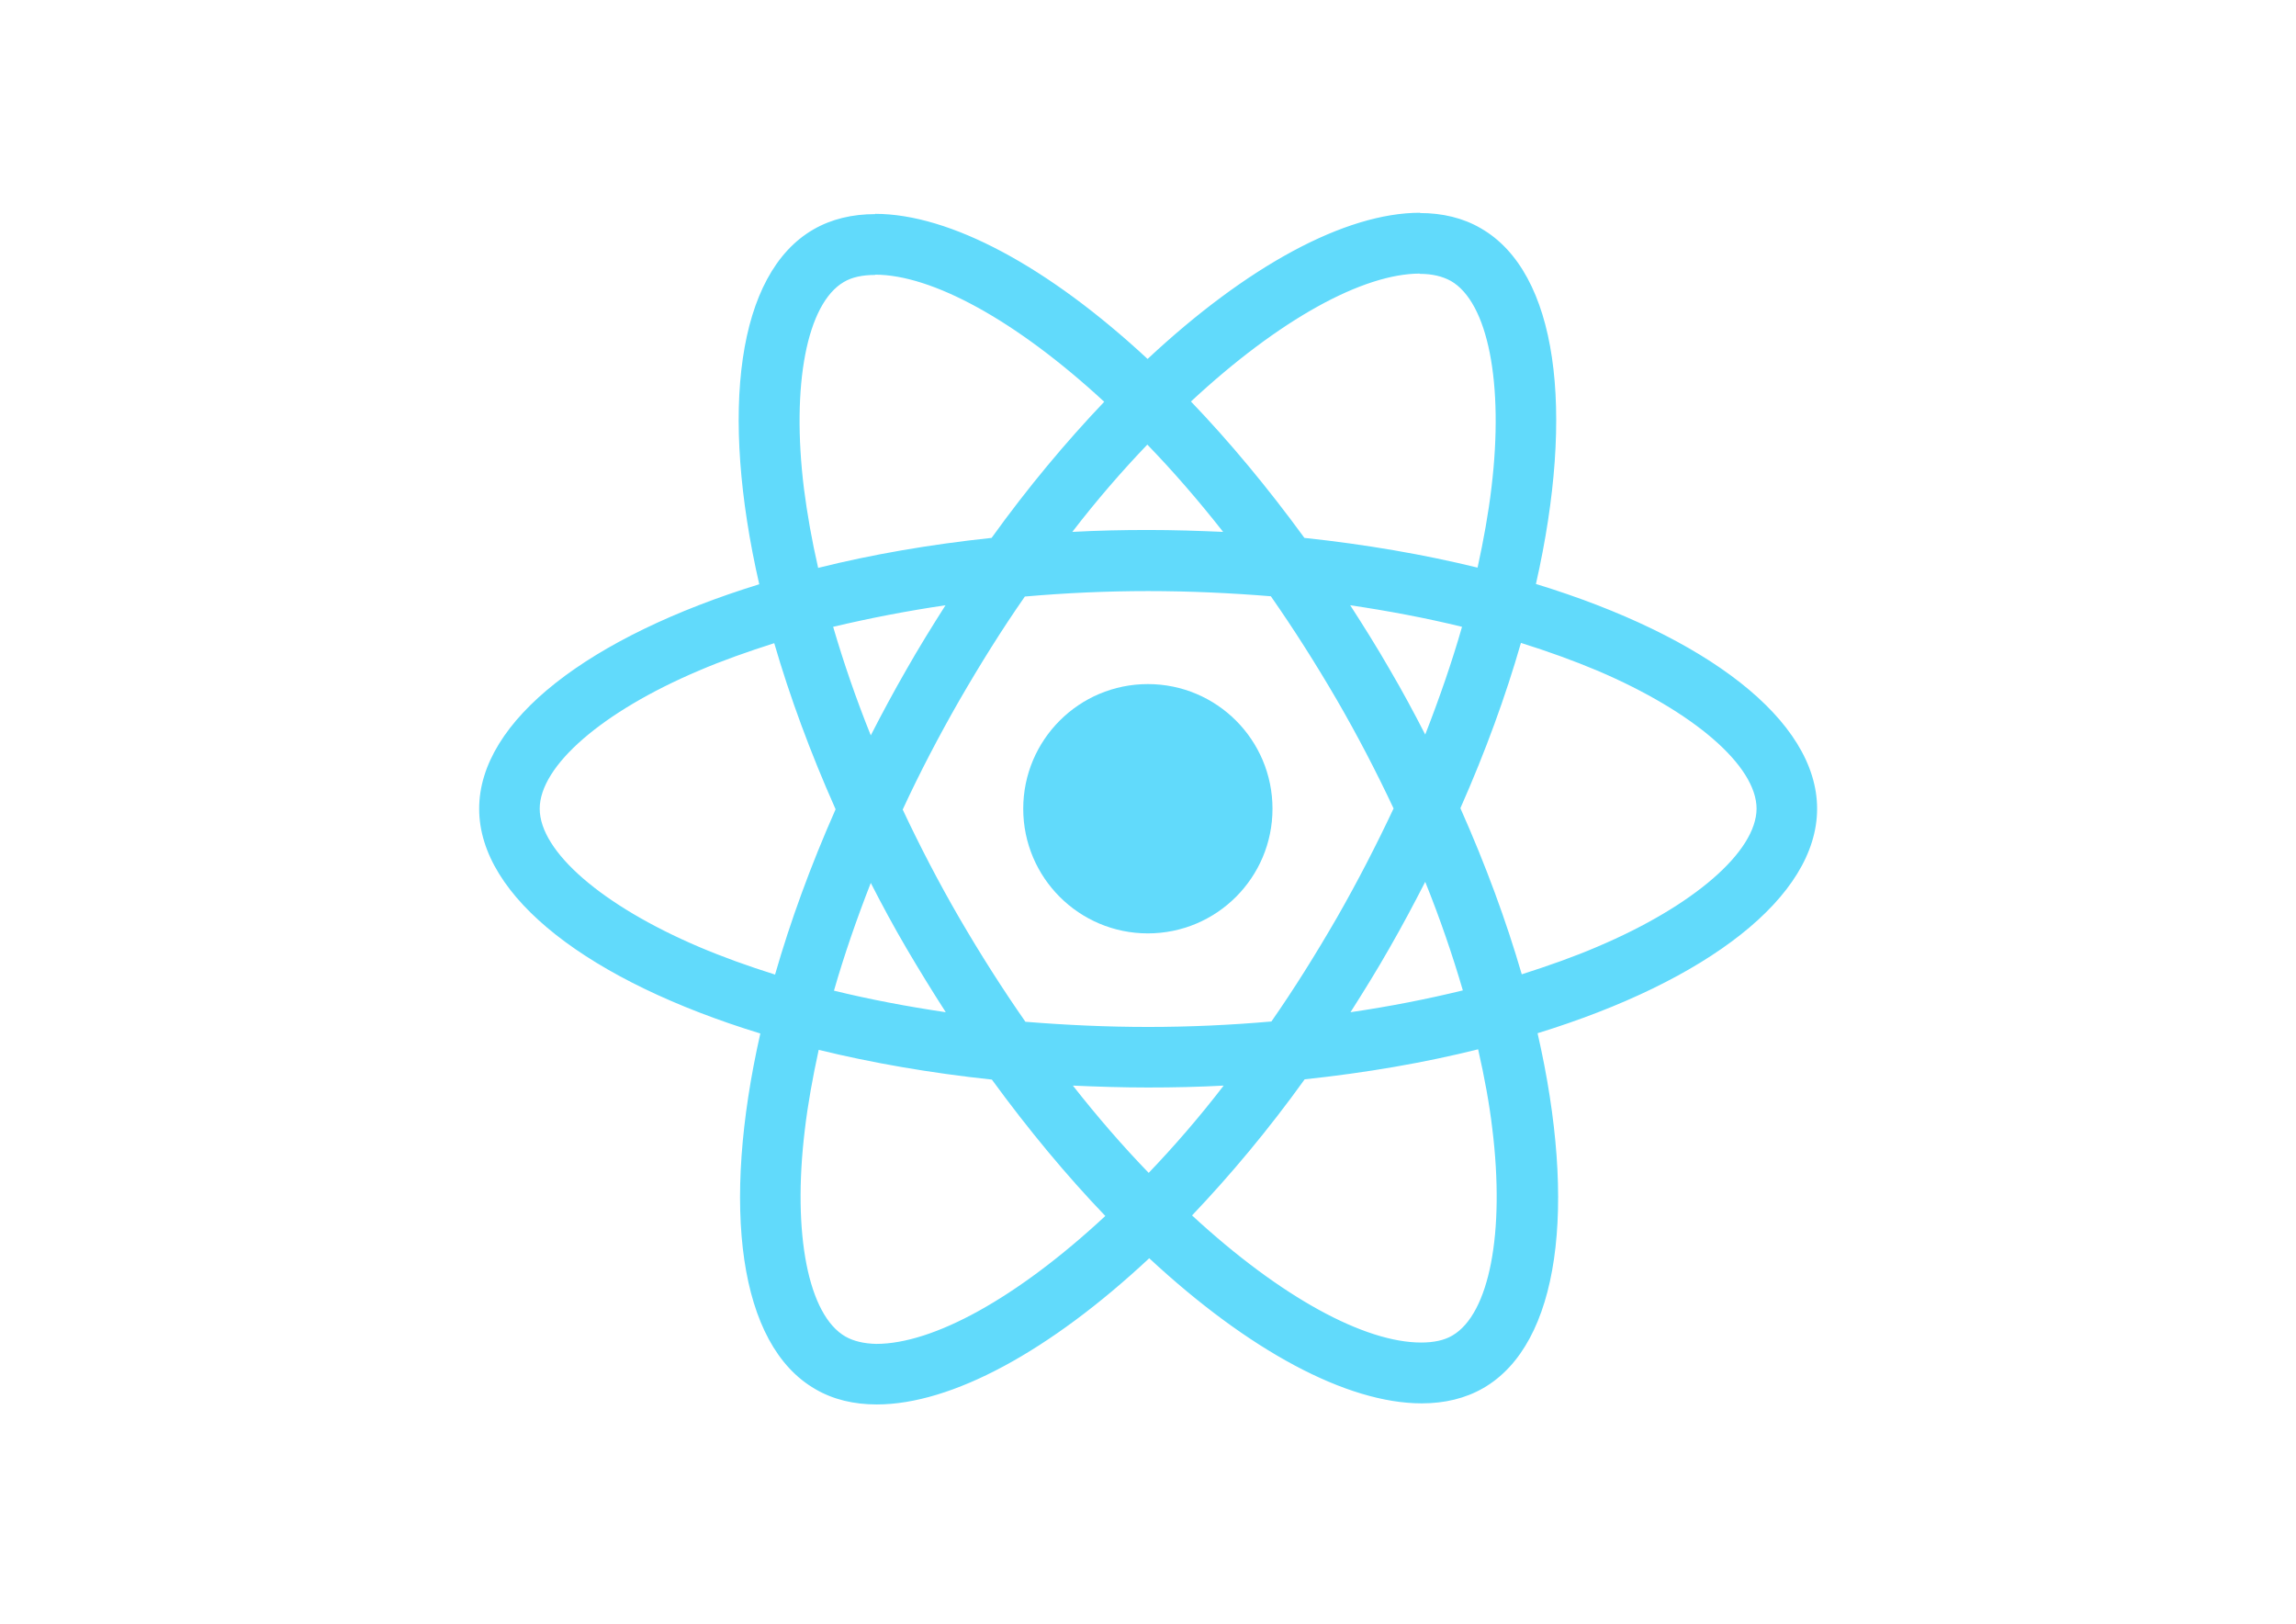
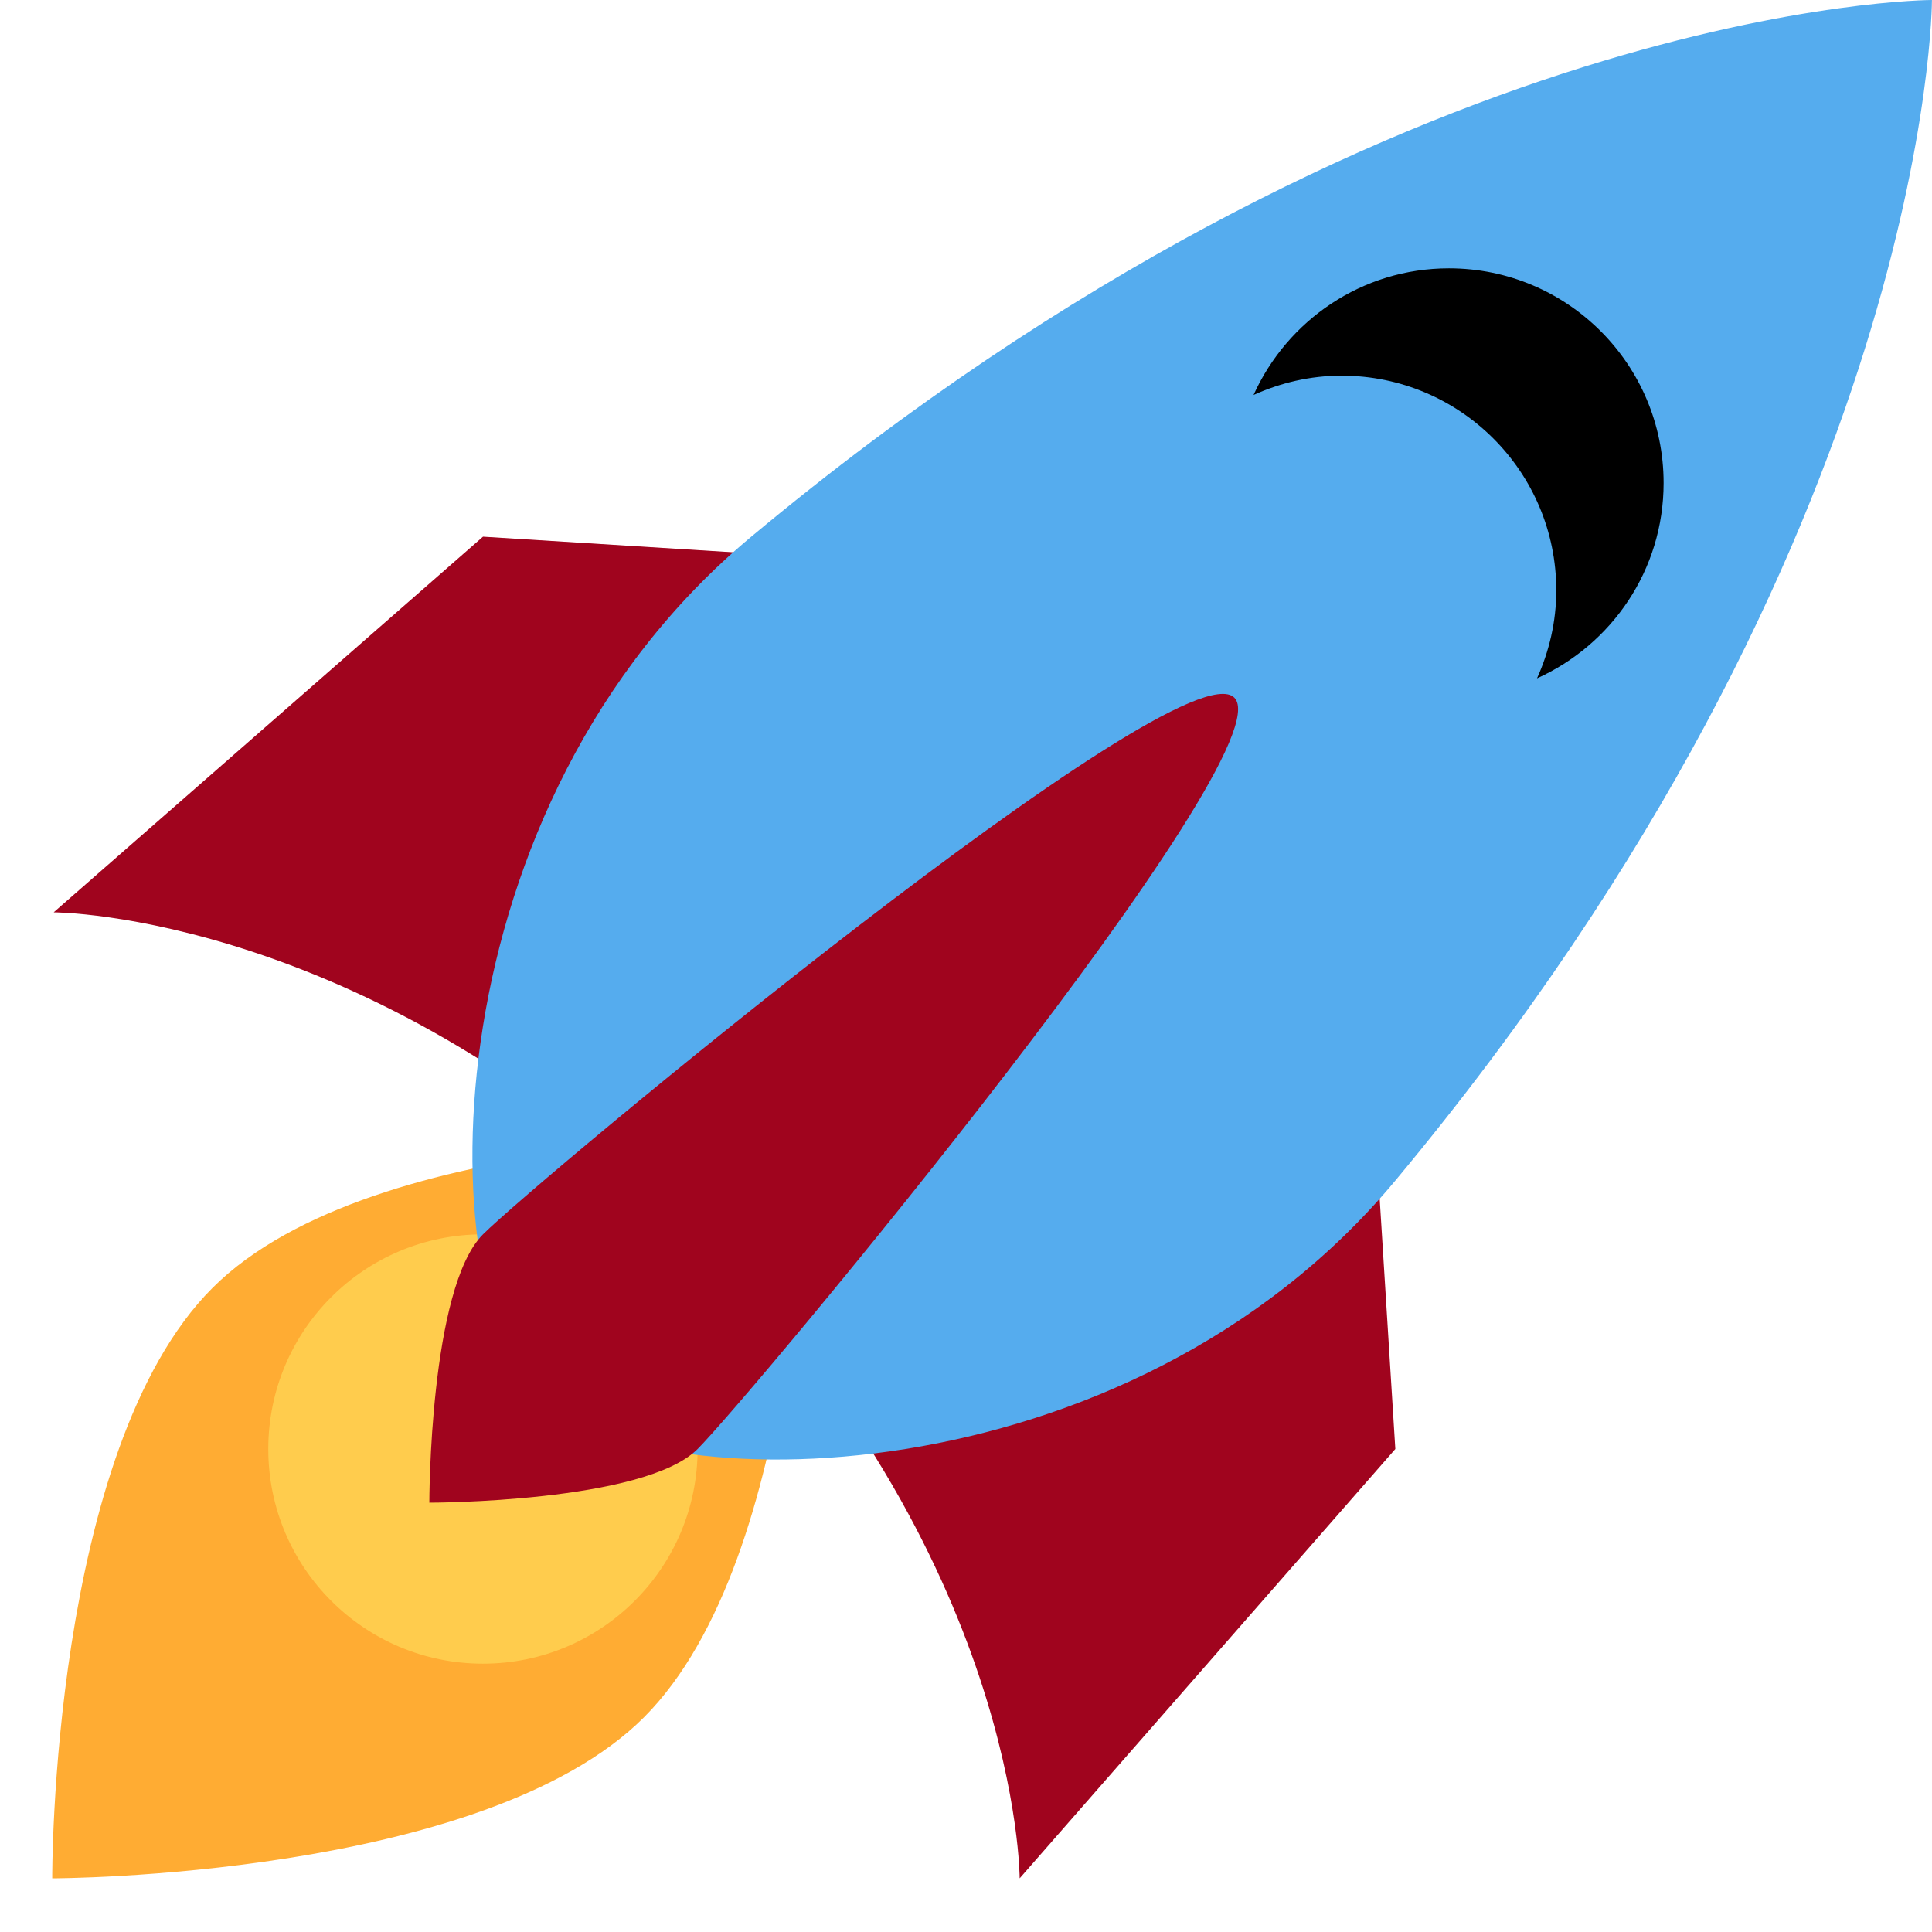
- <svg xmlns="http://www.w3.org/2000/svg" viewBox="0 0 841.9 595.3">
-   <g fill="#61DAFB">
-     <path d="M666.3 296.5c0-32.5-40.7-63.3-103.1-82.4 14.4-63.6 8-114.2-20.2-130.4-6.5-3.8-14.1-5.6-22.4-5.6v22.3c4.6 0 8.3.9 11.4 2.6 13.6 7.8 19.5 37.5 14.9 75.7-1.1 9.4-2.9 19.3-5.1 29.4-19.6-4.8-41-8.5-63.5-10.9-13.5-18.5-27.5-35.3-41.6-50 32.6-30.3 63.2-46.9 84-46.9V78c-27.5 0-63.5 19.6-99.9 53.6-36.4-33.8-72.4-53.2-99.9-53.2v22.3c20.7 0 51.4 16.5 84 46.6-14 14.7-28 31.4-41.3 49.9-22.6 2.4-44 6.1-63.6 11-2.3-10-4-19.7-5.2-29-4.7-38.2 1.1-67.9 14.6-75.8 3-1.8 6.9-2.6 11.5-2.6V78.5c-8.4 0-16 1.8-22.6 5.6-28.1 16.2-34.4 66.7-19.9 130.1-62.2 19.2-102.7 49.9-102.7 82.3 0 32.5 40.7 63.3 103.1 82.4-14.4 63.6-8 114.2 20.2 130.4 6.5 3.8 14.1 5.6 22.5 5.6 27.5 0 63.5-19.6 99.9-53.6 36.4 33.8 72.4 53.2 99.9 53.2 8.4 0 16-1.8 22.6-5.6 28.1-16.2 34.4-66.7 19.9-130.1 62-19.1 102.5-49.9 102.5-82.3zm-130.2-66.7c-3.7 12.9-8.3 26.2-13.5 39.5-4.1-8-8.4-16-13.1-24-4.6-8-9.5-15.8-14.4-23.4 14.2 2.1 27.9 4.7 41 7.9zm-45.8 106.5c-7.8 13.5-15.8 26.3-24.1 38.2-14.9 1.3-30 2-45.2 2-15.1 0-30.2-.7-45-1.9-8.3-11.9-16.4-24.6-24.2-38-7.6-13.1-14.5-26.4-20.8-39.8 6.2-13.4 13.2-26.8 20.7-39.9 7.8-13.5 15.8-26.3 24.1-38.2 14.9-1.3 30-2 45.2-2 15.1 0 30.2.7 45 1.9 8.3 11.9 16.4 24.6 24.2 38 7.6 13.1 14.5 26.4 20.8 39.8-6.3 13.4-13.2 26.8-20.7 39.9zm32.3-13c5.4 13.4 10 26.8 13.8 39.8-13.1 3.2-26.9 5.9-41.2 8 4.9-7.7 9.8-15.6 14.4-23.7 4.6-8 8.9-16.1 13-24.1zM421.2 430c-9.3-9.6-18.6-20.3-27.8-32 9 .4 18.2.7 27.5.7 9.4 0 18.7-.2 27.8-.7-9 11.7-18.3 22.4-27.5 32zm-74.4-58.9c-14.2-2.1-27.9-4.7-41-7.9 3.7-12.9 8.3-26.2 13.5-39.5 4.1 8 8.4 16 13.1 24 4.7 8 9.5 15.8 14.4 23.4zM420.7 163c9.3 9.6 18.6 20.3 27.8 32-9-.4-18.2-.7-27.5-.7-9.4 0-18.7.2-27.8.7 9-11.7 18.3-22.4 27.5-32zm-74 58.9c-4.9 7.7-9.8 15.6-14.4 23.7-4.6 8-8.9 16-13 24-5.4-13.4-10-26.8-13.8-39.8 13.1-3.1 26.9-5.8 41.2-7.9zm-90.5 125.2c-35.4-15.1-58.3-34.9-58.3-50.6 0-15.7 22.9-35.6 58.3-50.6 8.6-3.7 18-7 27.7-10.1 5.7 19.6 13.2 40 22.5 60.9-9.2 20.8-16.6 41.1-22.2 60.6-9.9-3.1-19.3-6.5-28-10.2zM310 490c-13.6-7.8-19.5-37.5-14.9-75.7 1.1-9.4 2.9-19.3 5.1-29.4 19.6 4.8 41 8.5 63.5 10.9 13.5 18.5 27.5 35.3 41.6 50-32.6 30.3-63.2 46.9-84 46.9-4.5-.1-8.3-1-11.3-2.7zm237.2-76.2c4.7 38.2-1.1 67.9-14.6 75.8-3 1.8-6.9 2.6-11.5 2.6-20.7 0-51.4-16.5-84-46.6 14-14.7 28-31.4 41.3-49.9 22.6-2.4 44-6.1 63.6-11 2.3 10.1 4.1 19.8 5.2 29.1zm38.5-66.7c-8.6 3.7-18 7-27.7 10.1-5.7-19.6-13.2-40-22.5-60.9 9.2-20.8 16.6-41.1 22.2-60.6 9.9 3.1 19.3 6.5 28.1 10.2 35.4 15.1 58.3 34.9 58.3 50.6-.1 15.7-23 35.6-58.4 50.6zM320.8 78.4z" />
-     <circle cx="420.9" cy="296.5" r="45.7" />
-     <path d="M520.5 78.1z" />
-   </g>
+ <svg xmlns="http://www.w3.org/2000/svg" viewBox="0 0 36 36">
+   <path fill="#A0041E" d="M1 17l8-7 16 1 1 16-7 8s.001-5.999-6-12-12-6-12-6z" />
+   <path fill="#FFAC33" d="M.973 35s-.036-7.979 2.985-11S15 21.187 15 21.187 14.999 29 11.999 32c-3 3-11.026 3-11.026 3z" />
+   <circle fill="#FFCC4D" cx="8.999" cy="27" r="4" />
+   <path fill="#55ACEE" d="M35.999 0s-10 0-22 10c-6 5-6 14-4 16s11 2 16-4c10-12 10-22 10-22z" />
+   <path d="M26.999 5c-1.623 0-3.013.971-3.641 2.36.502-.227 1.055-.36 1.641-.36 2.209 0 4 1.791 4 4 0 .586-.133 1.139-.359 1.64 1.389-.627 2.359-2.017 2.359-3.64 0-2.209-1.791-4-4-4z" />
+   <path fill="#A0041E" d="M8 28s0-4 1-5 13.001-10.999 14-10-9.001 13-10.001 14S8 28 8 28z" />
</svg>
